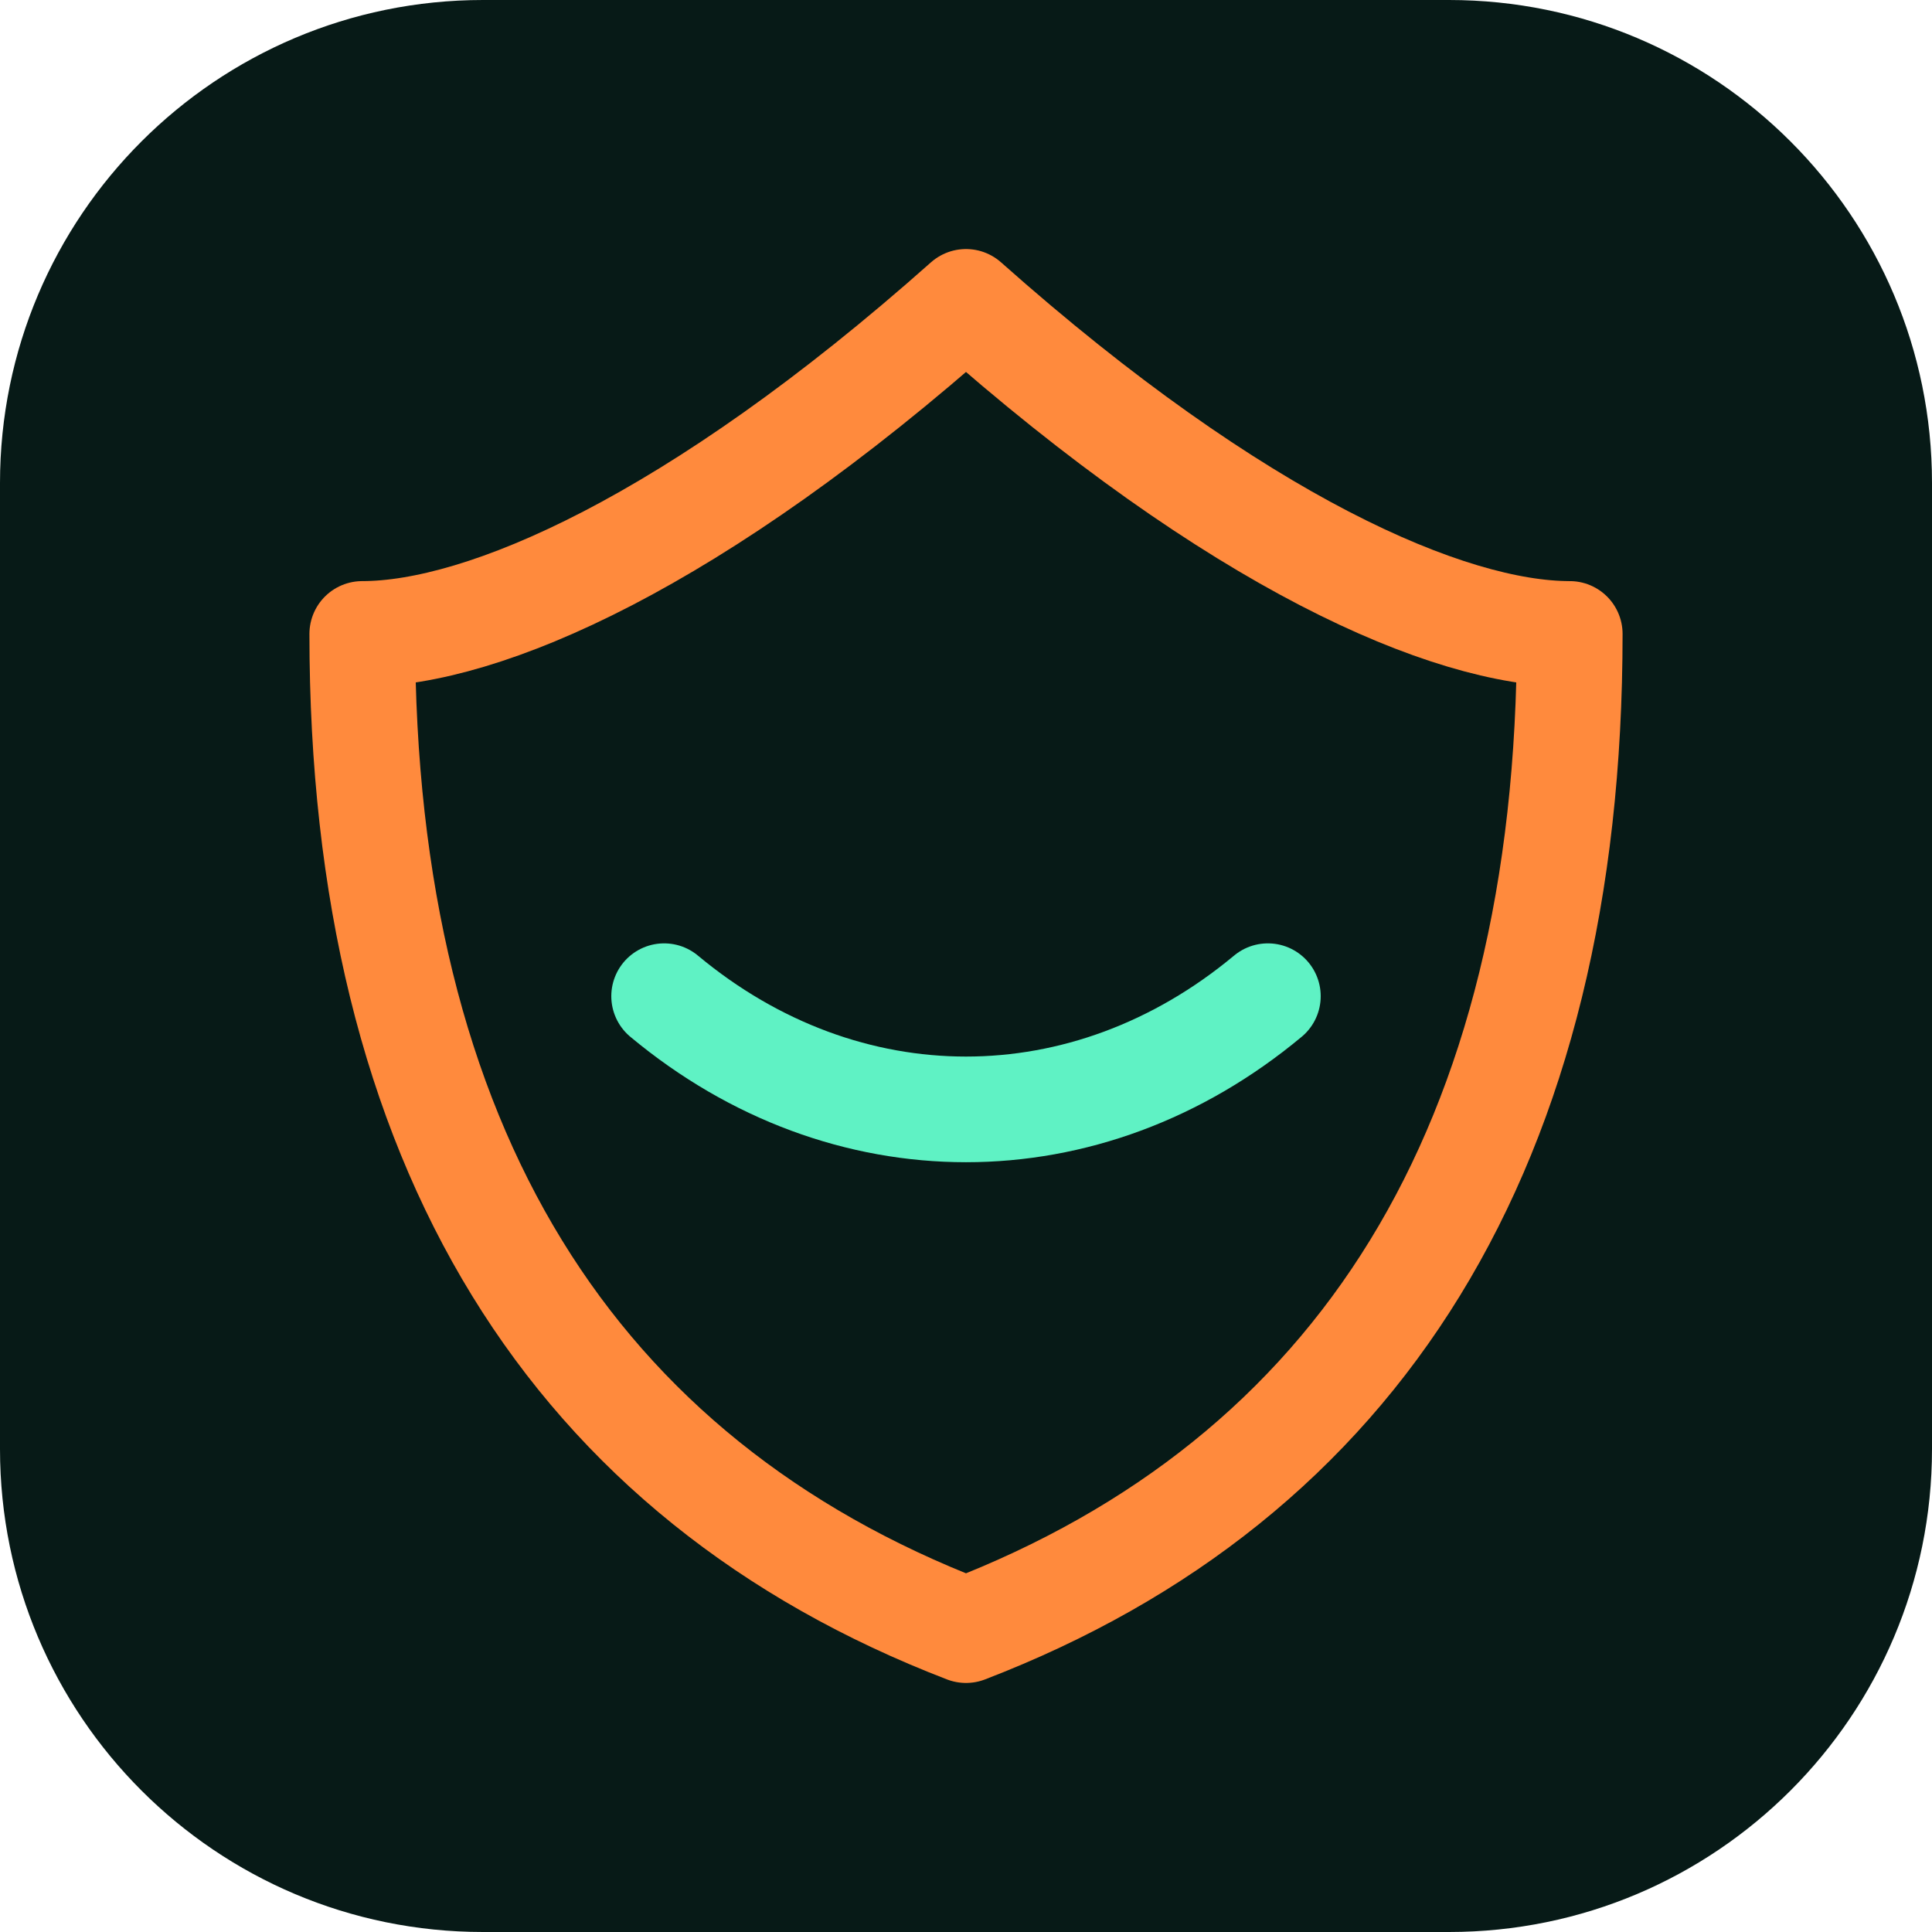
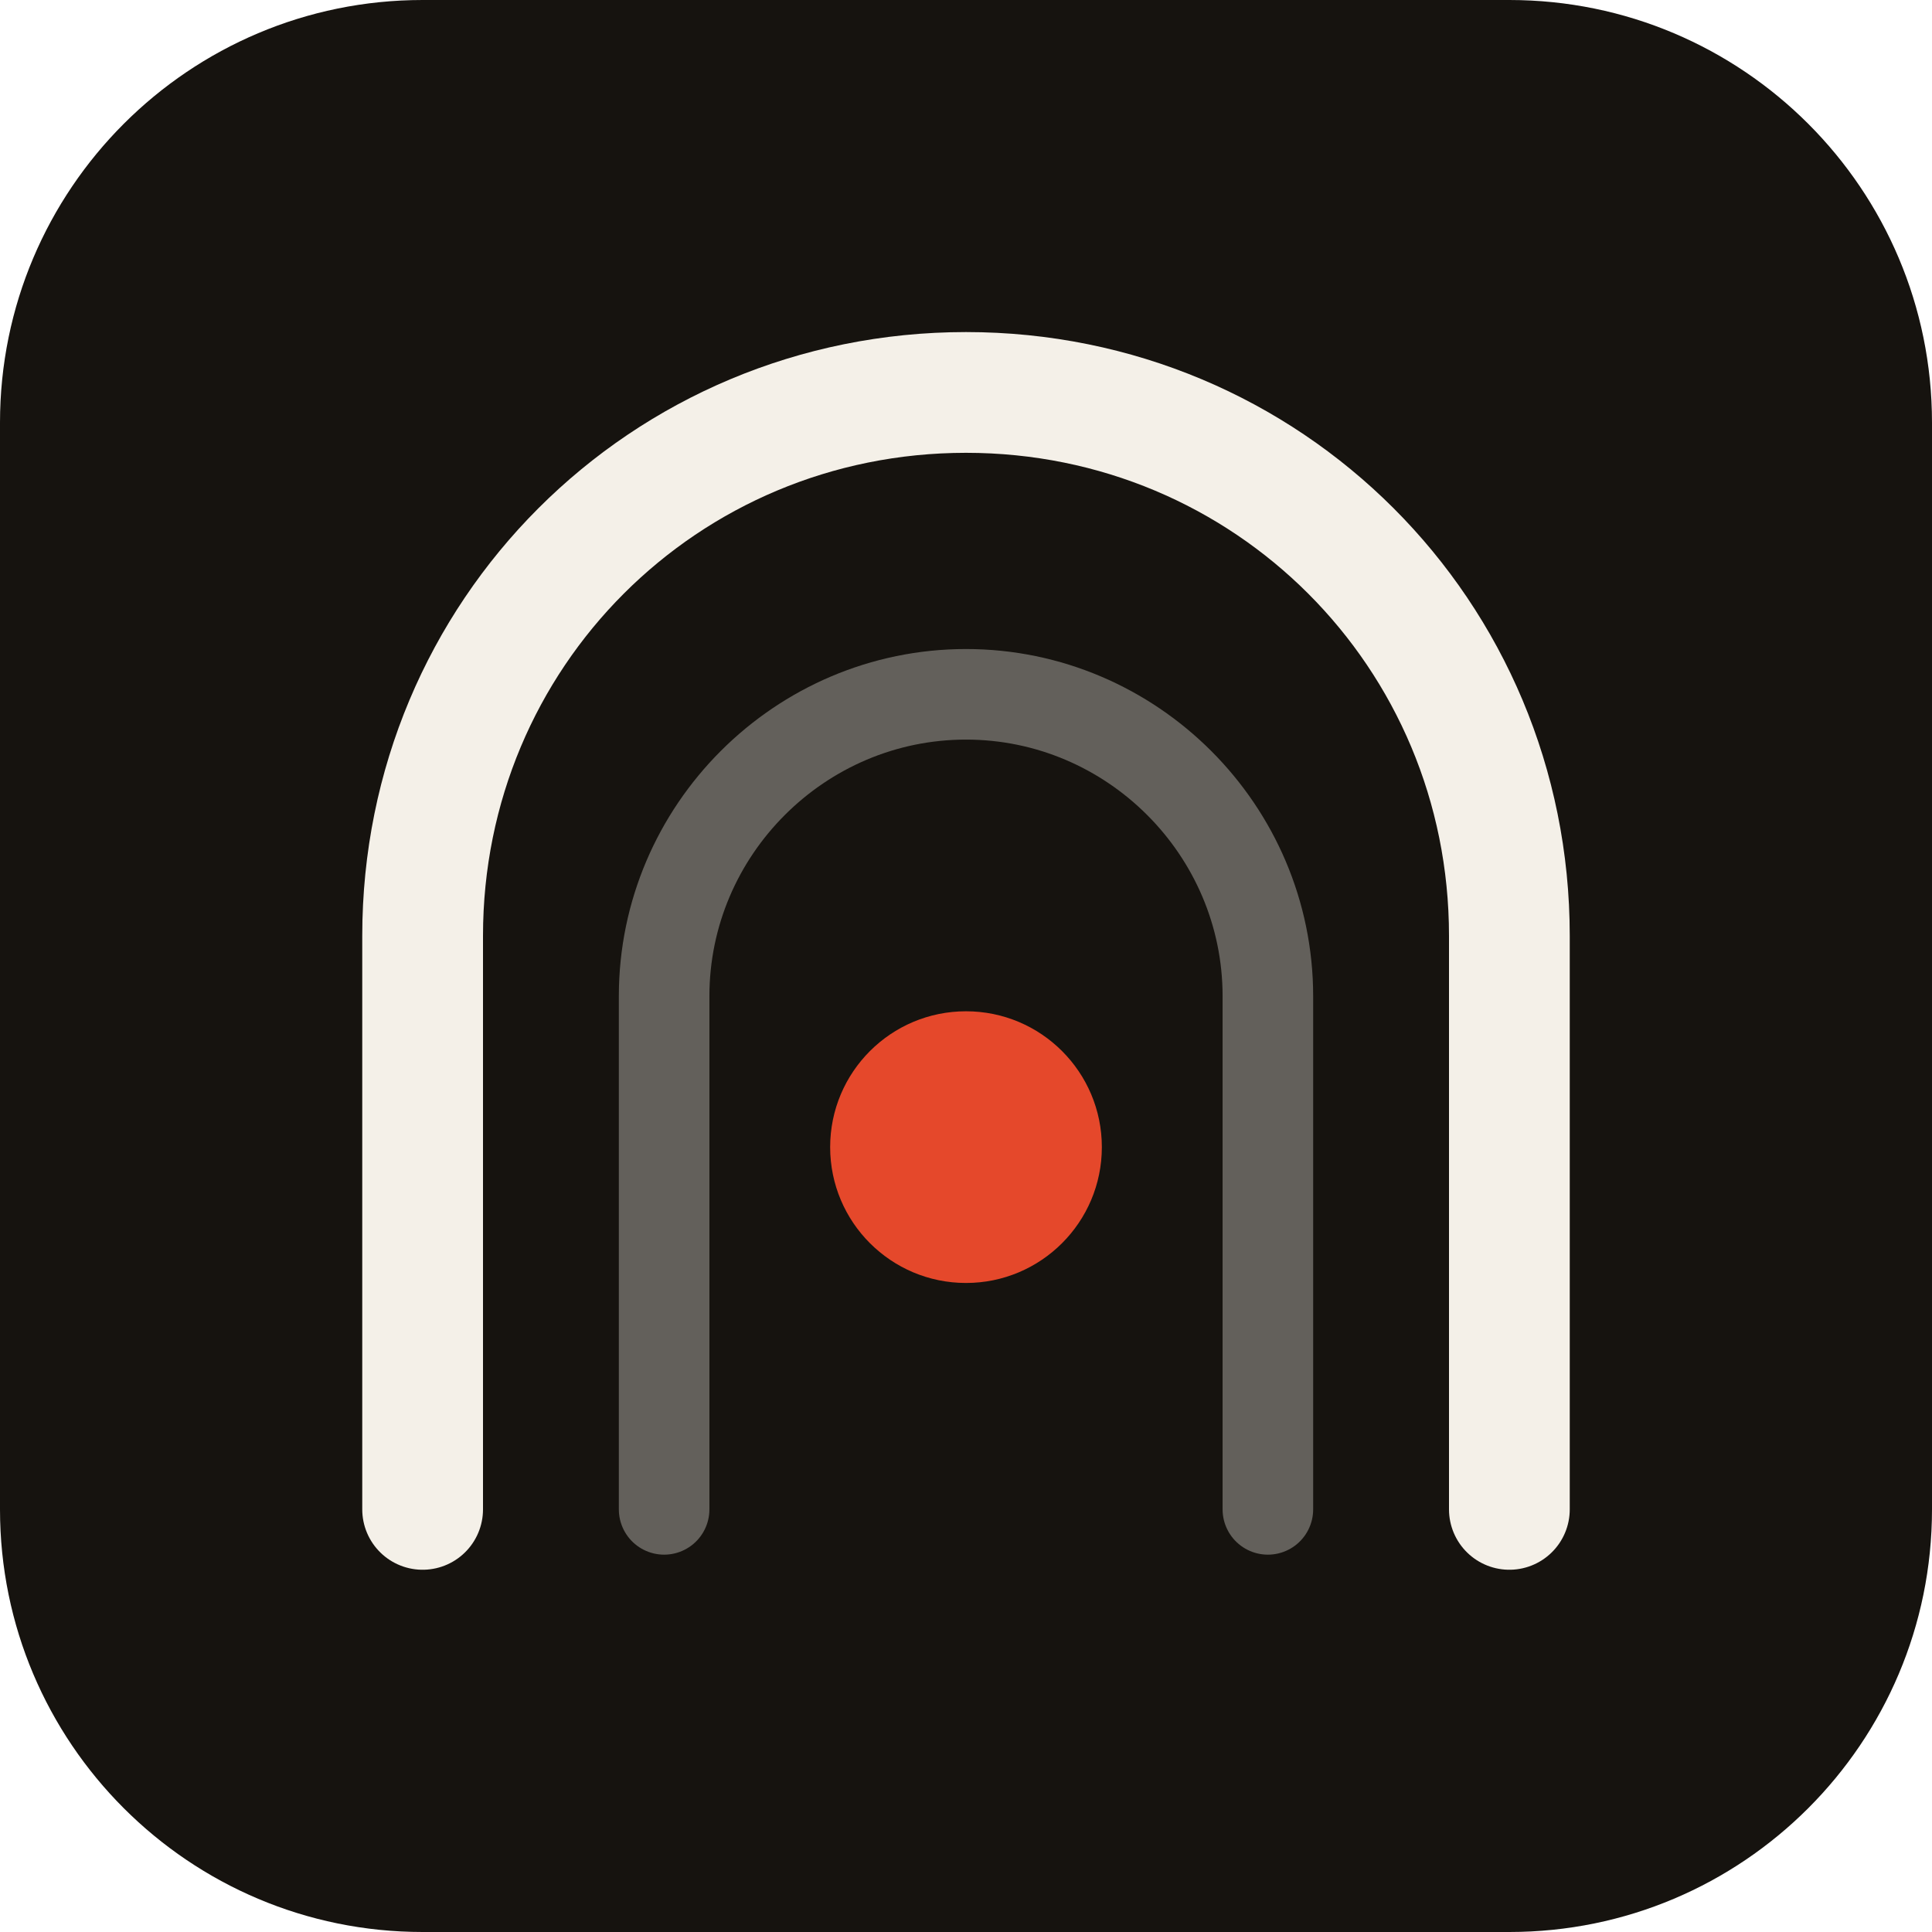
<svg xmlns="http://www.w3.org/2000/svg" viewBox="0 0 64 64" fill="none">
-   <rect width="64" height="64" rx="16" fill="#071a17" />
-   <path d="M32 10c-9 8-16 11-20 11 0 17 7 28 20 33 13-5 20-16 20-33-4 0-11-3-20-11z" stroke="#ff8a3d" stroke-width="3.5" stroke-linejoin="round" />
-   <path d="M22 33c6 5 14 5 20 0" stroke="#5ff2c4" stroke-width="3.5" stroke-linecap="round" />
+   <rect width="64" height="64" rx="14" fill="#16130f" />
+   <path d="M14 50V31c0-10 8-18 18-18s18 8 18 18v19" stroke="#f4f0e8" stroke-width="4" stroke-linecap="round" />
+   <path d="M22 50V33c0-5.5 4.5-10 10-10s10 4.5 10 10v17" stroke="#f4f0e8" stroke-opacity=".35" stroke-width="3" stroke-linecap="round" />
+   <circle cx="32" cy="38" r="4.5" fill="#e5482b" />
</svg>
